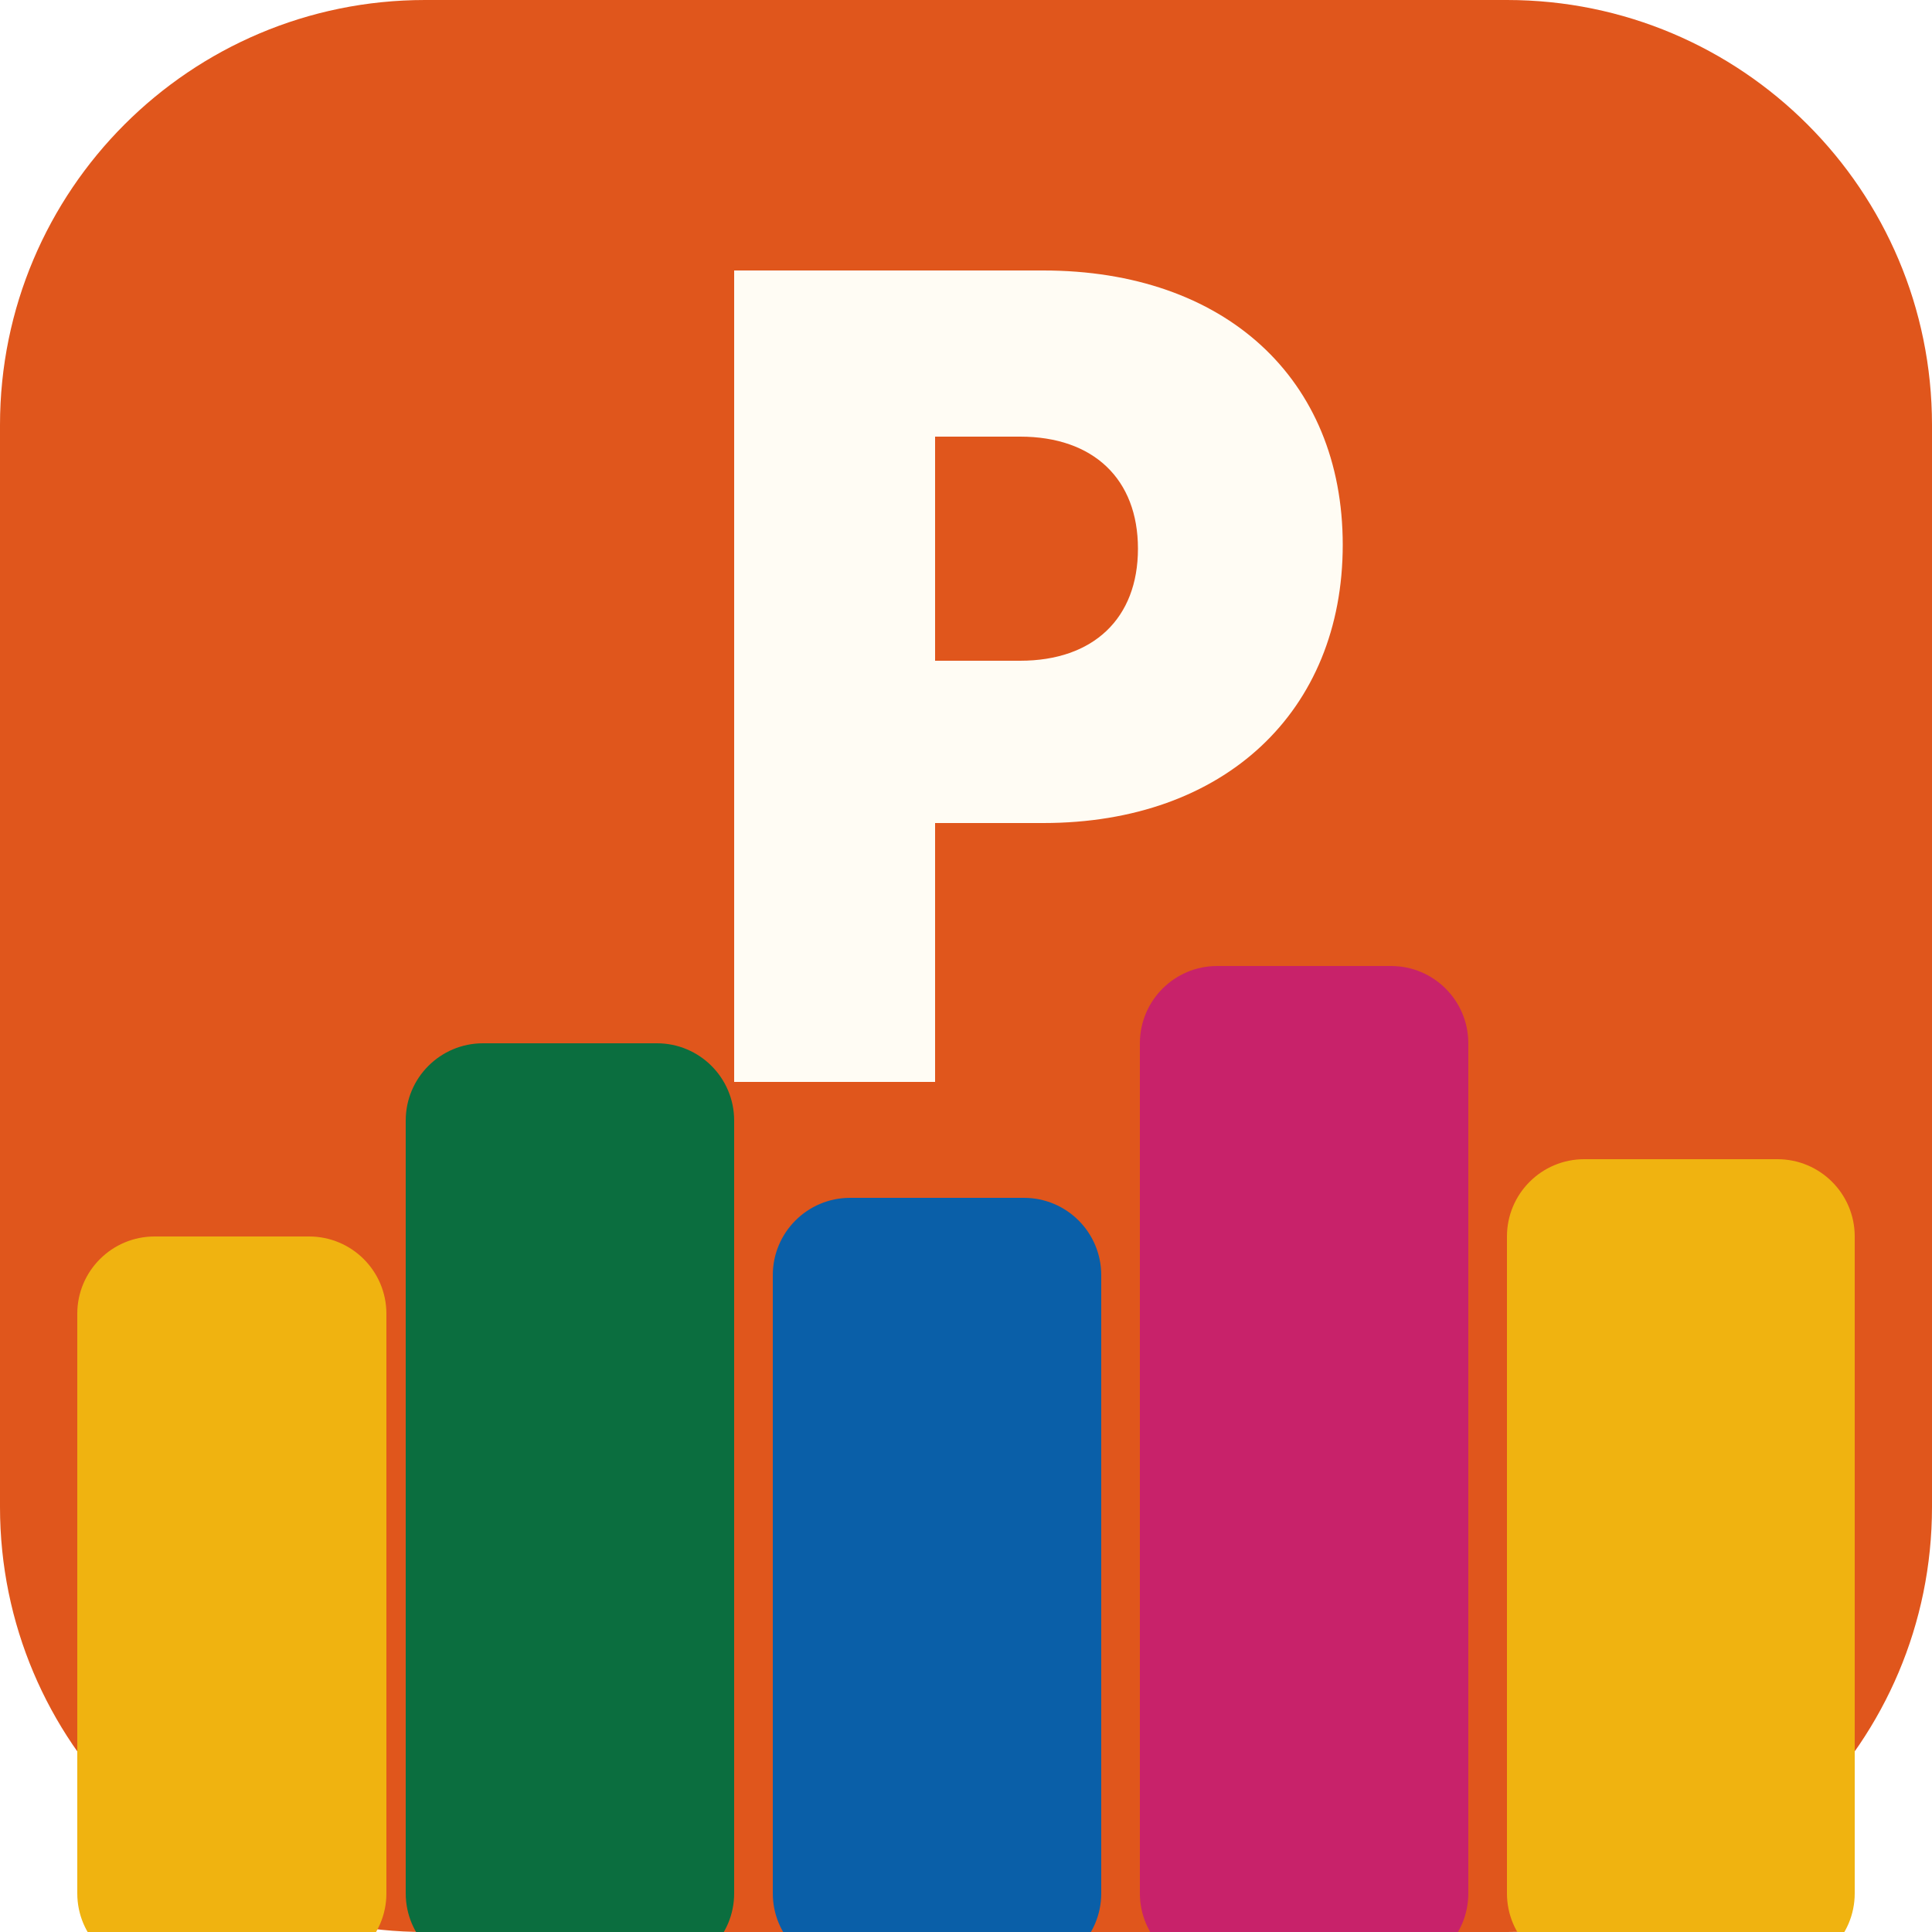
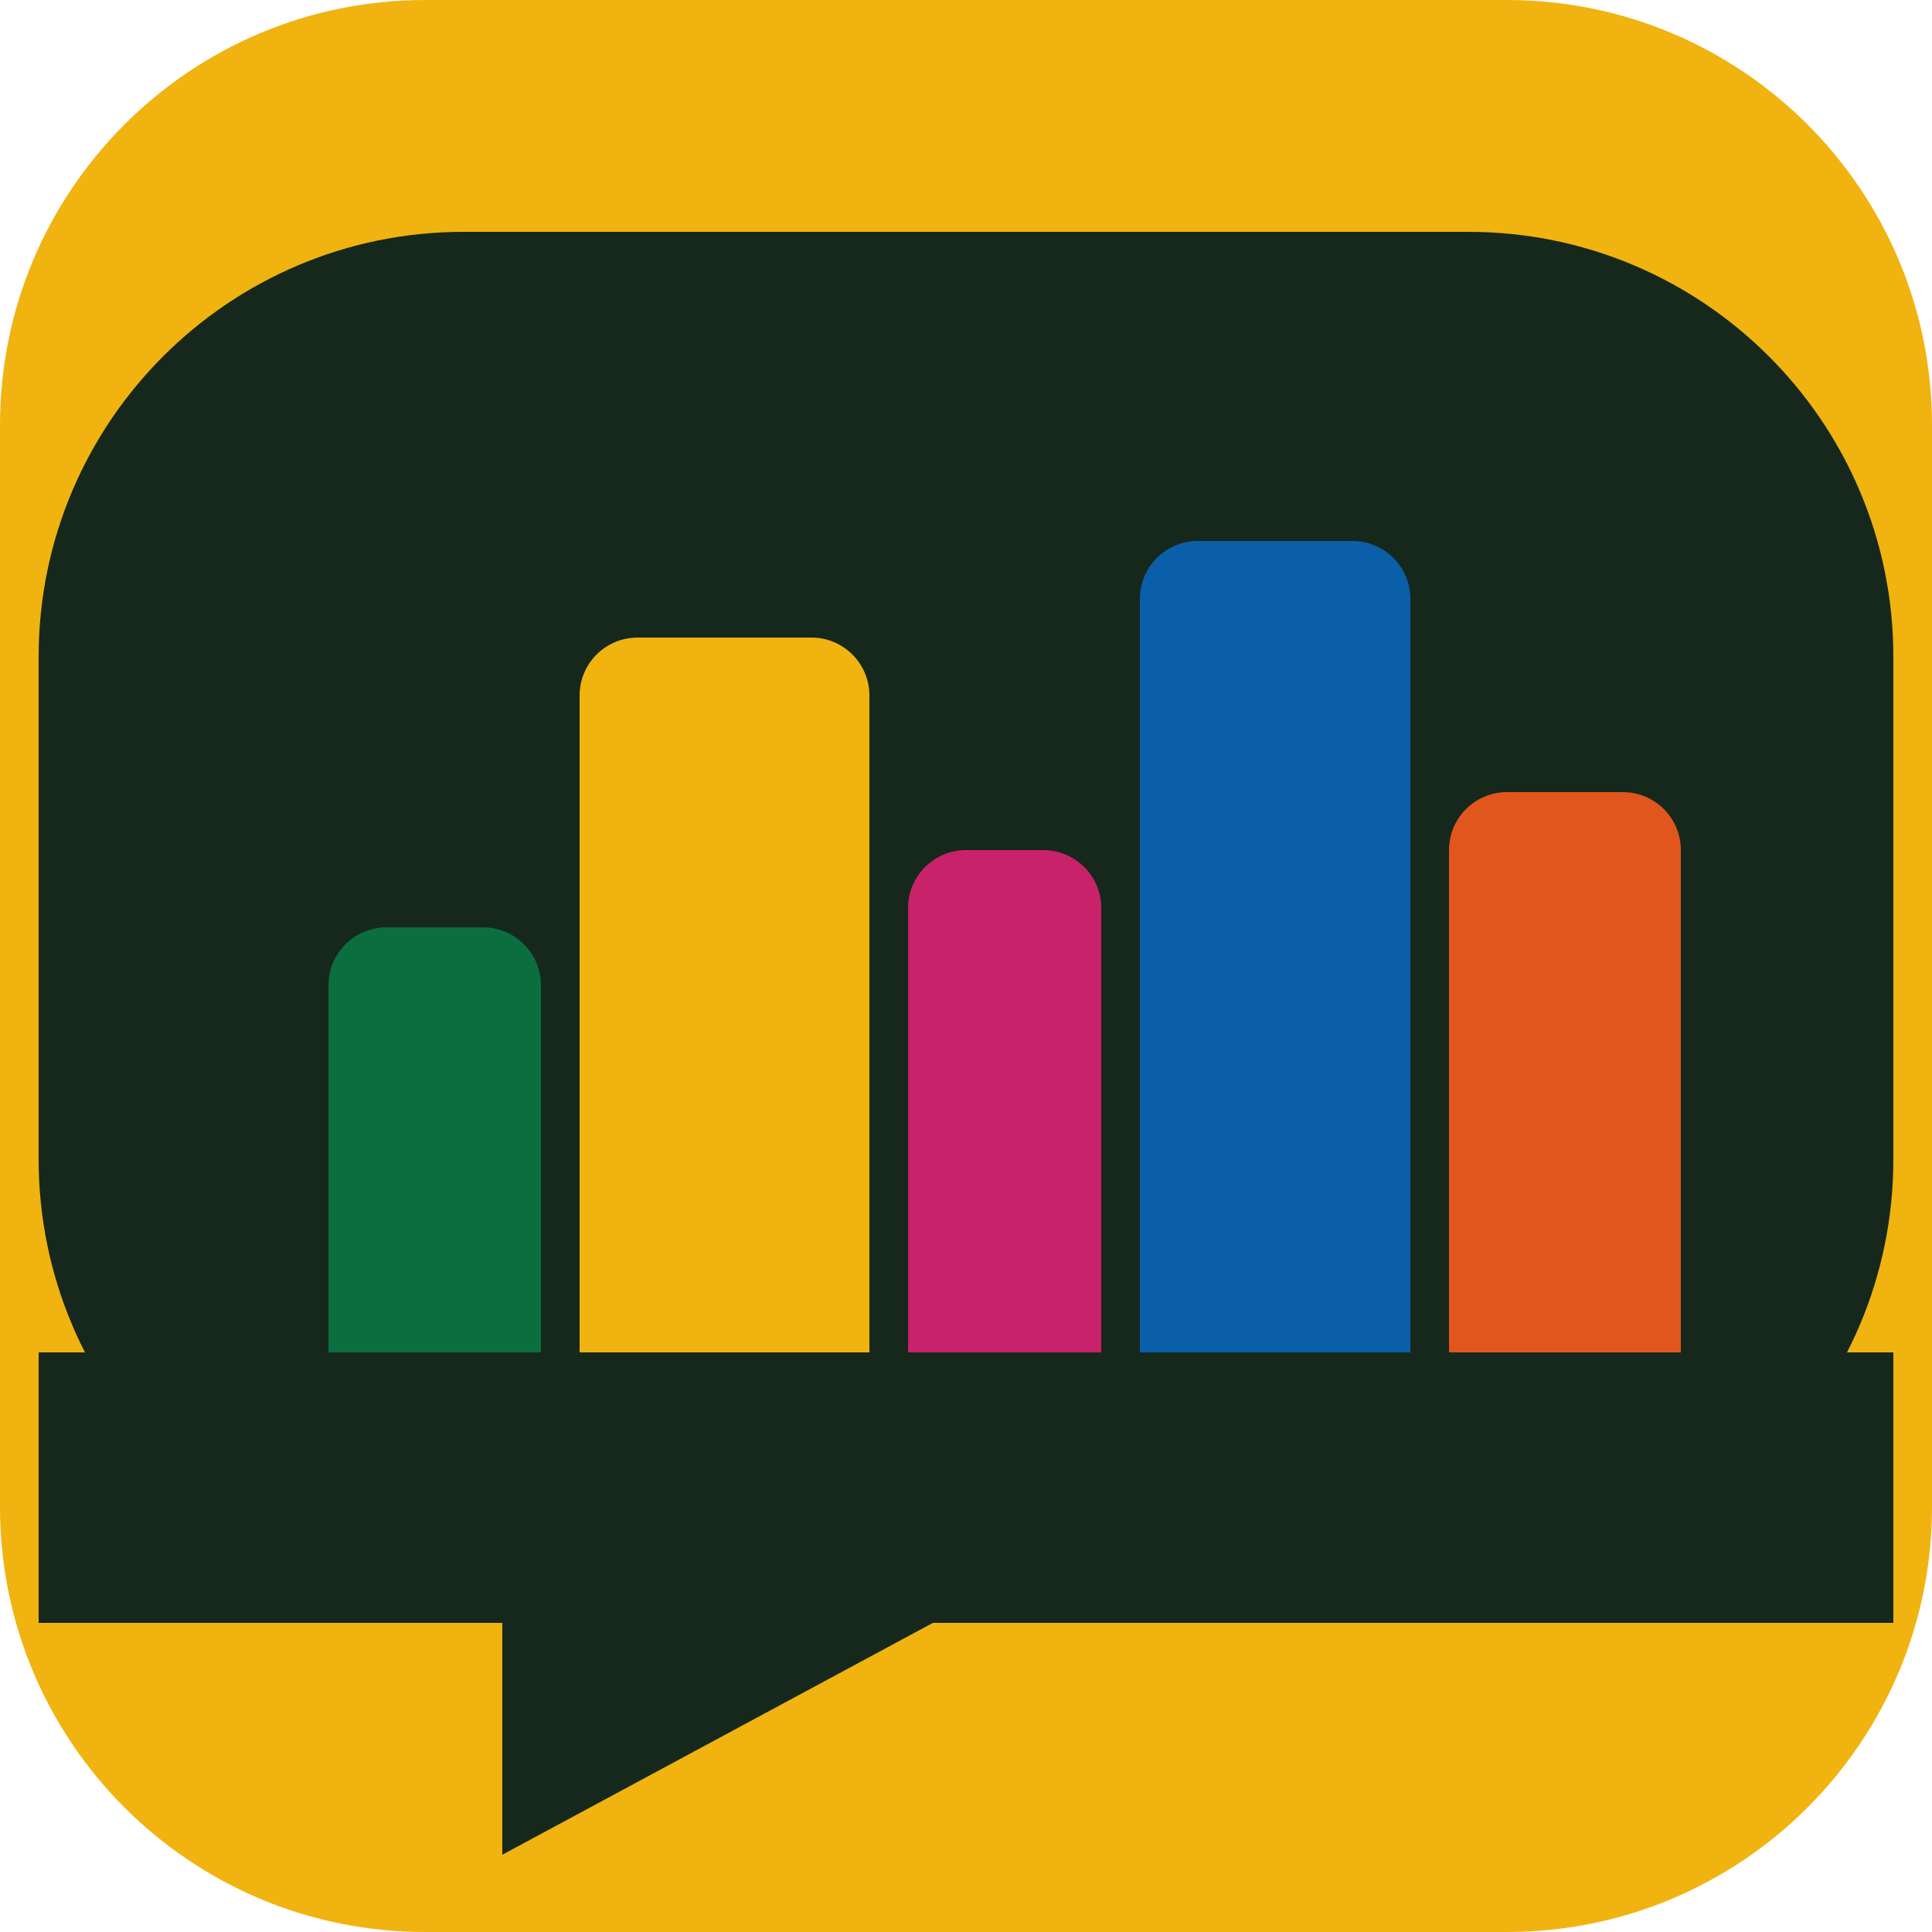
<svg xmlns="http://www.w3.org/2000/svg" viewBox="0 0 100 100">
-   <rect width="100" height="100" rx="22" fill="#E0561C" />
-   <rect x="4" y="64" width="16" height="38" rx="4" fill="#F0B310" />
-   <rect x="21" y="54" width="17" height="48" rx="4" fill="#0B6E3F" />
-   <rect x="40" y="62" width="17" height="40" rx="4" fill="#0A5FA8" />
-   <rect x="59" y="50" width="17" height="52" rx="4" fill="#C8226A" />
-   <rect x="78" y="60" width="18" height="42" rx="4" fill="#F0B310" />
-   <path d="M38 14h16c9.4 0 15.5 5.6 15.5 14.2S63.4 42.6 54 42.6h-5.6V56H38V14zm10.4 8.6v11.6h4.4c3.8 0 6.1-2.2 6.1-5.8s-2.3-5.8-6.1-5.8h-4.4z" fill="#FFFCF4" />
+   <rect width="100" height="100" rx="22" fill="#F0B310" />
+   <path d="M24 12h52a22 22 0 0 1 22 22v26a22 22 0 0 1-22 22H52L26 96V82h-2A22 22 0 0 1 2 60V34A22 22 0 0 1 24 12z" fill="#16281C" />
+   <rect x="17" y="48" width="11" height="29" rx="3" fill="#0B6E3F" />
+   <rect x="30" y="33" width="15" height="44" rx="3" fill="#F0B310" />
+   <rect x="47" y="44" width="10" height="33" rx="3" fill="#C8226A" />
+   <rect x="59" y="28" width="14" height="49" rx="3" fill="#0A5FA8" />
+   <rect x="75" y="41" width="12" height="36" rx="3" fill="#E0561C" />
+   <rect x="2" y="70" width="96" height="14" fill="#16281C" />
</svg>
